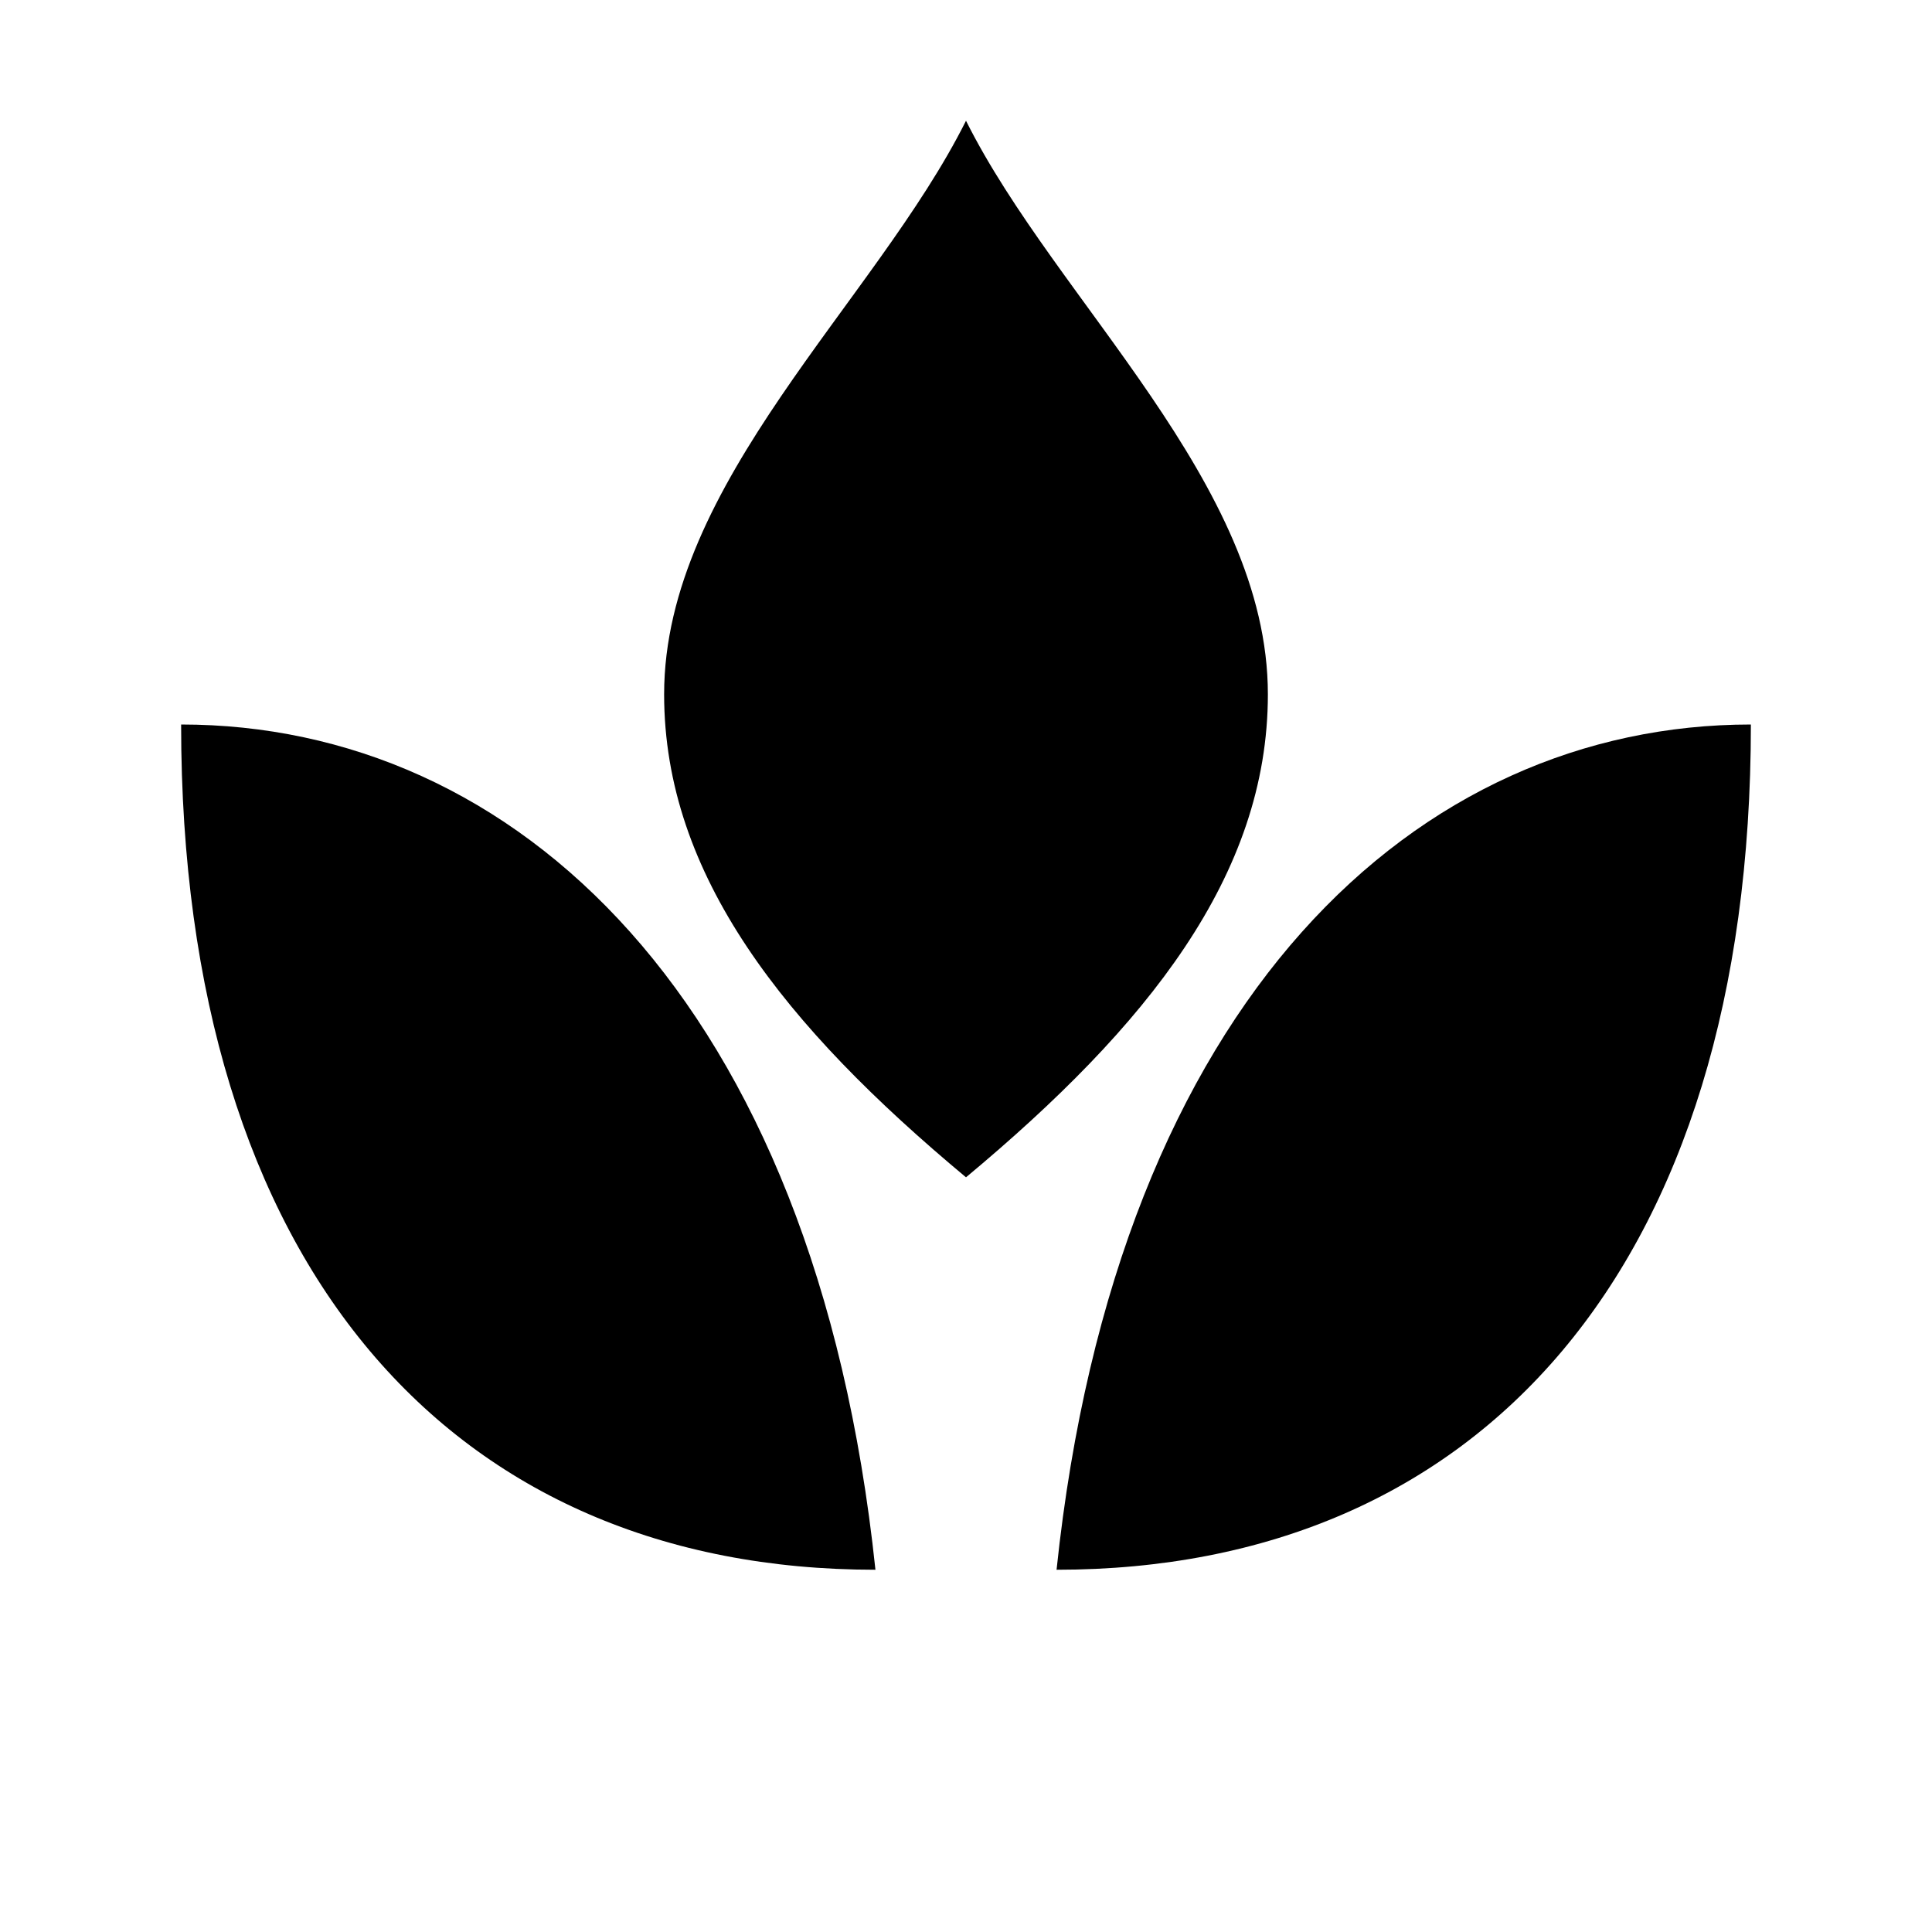
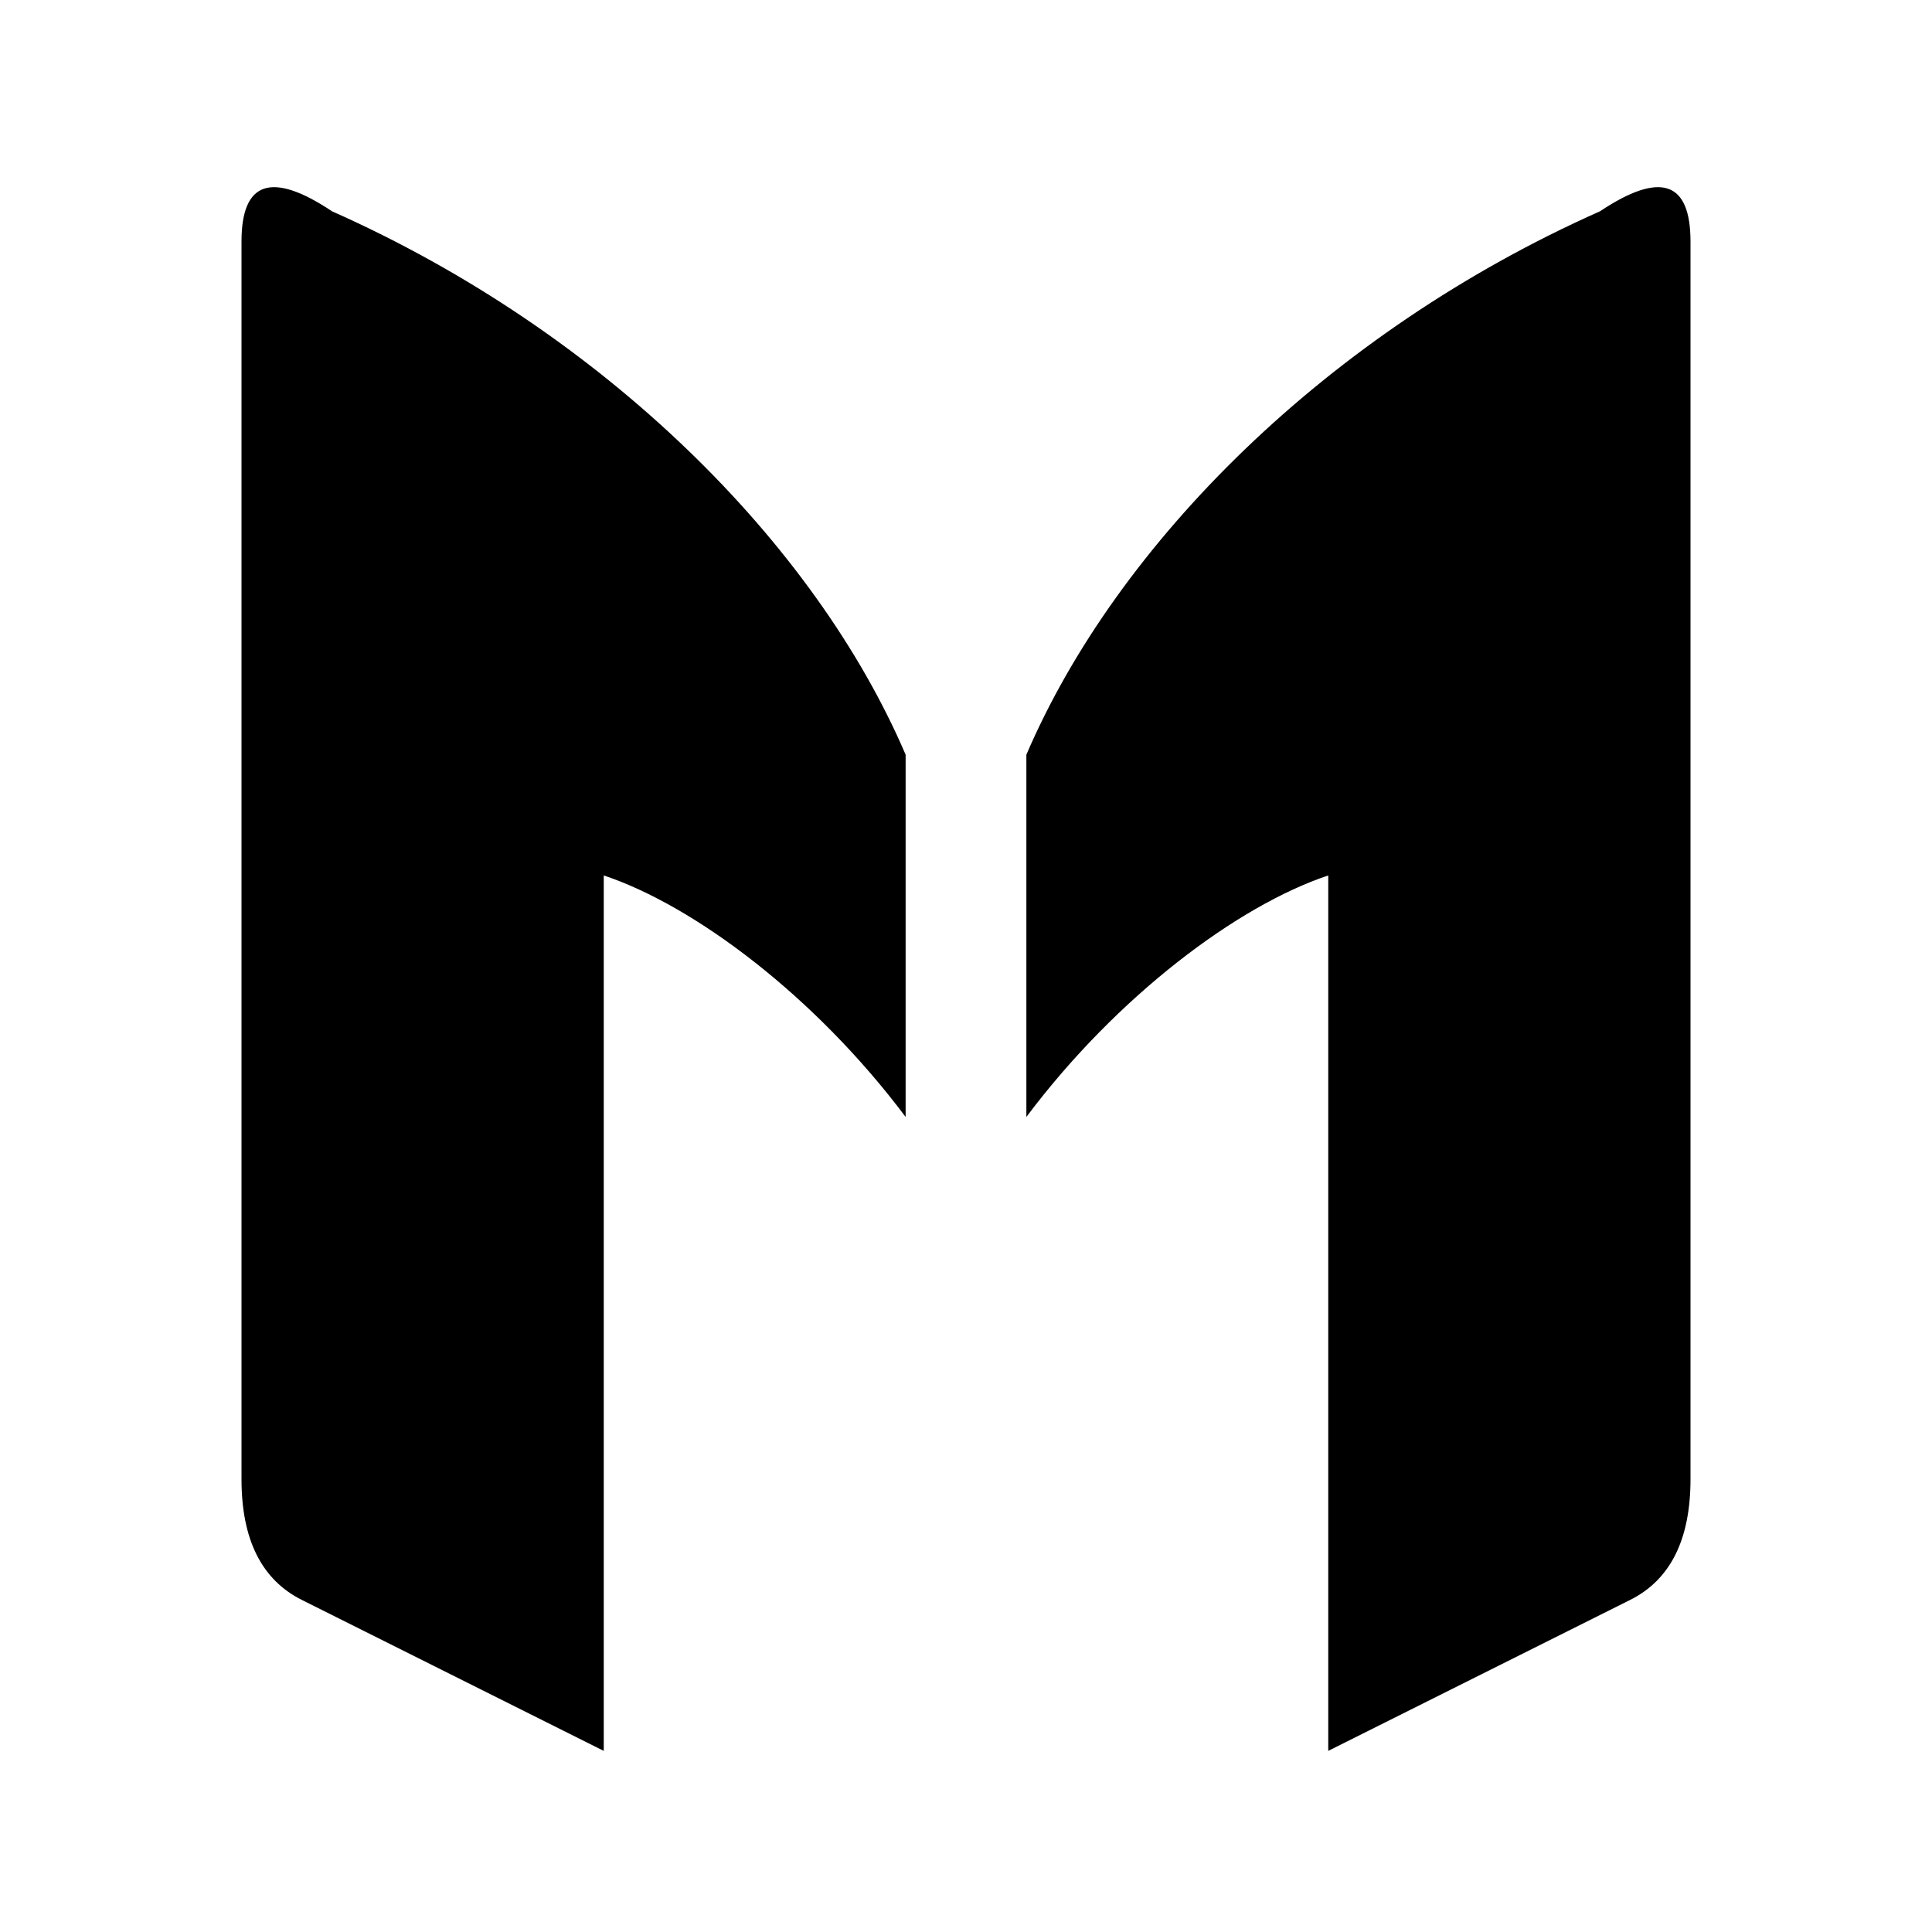
<svg xmlns="http://www.w3.org/2000/svg" viewBox="0 0 64 64" fill="currentColor">
-   <path d="M32 4C29 10 22 16 22 23c0 6 4 11 10 16 6-5 10-10 10-16C42 16 35 10 32 4Z" />
-   <path d="M6 24c11 0 21 9 23 28C15 52 6 42 6 24Z" />
-   <path d="M58 24c-11 0-21 9-23 28 14 0 23-10 23-28Z" />
+   <path d="M8 8Q8 5 11 7C20 11 27 18 30 25V37C27 33 23 30 20 29V58L10 53Q8 52 8 49Z" />
+   <path d="M56 8Q56 5 53 7C44 11 37 18 34 25V37C37 33 41 30 44 29V58L54 53Q56 52 56 49Z" />
</svg>
